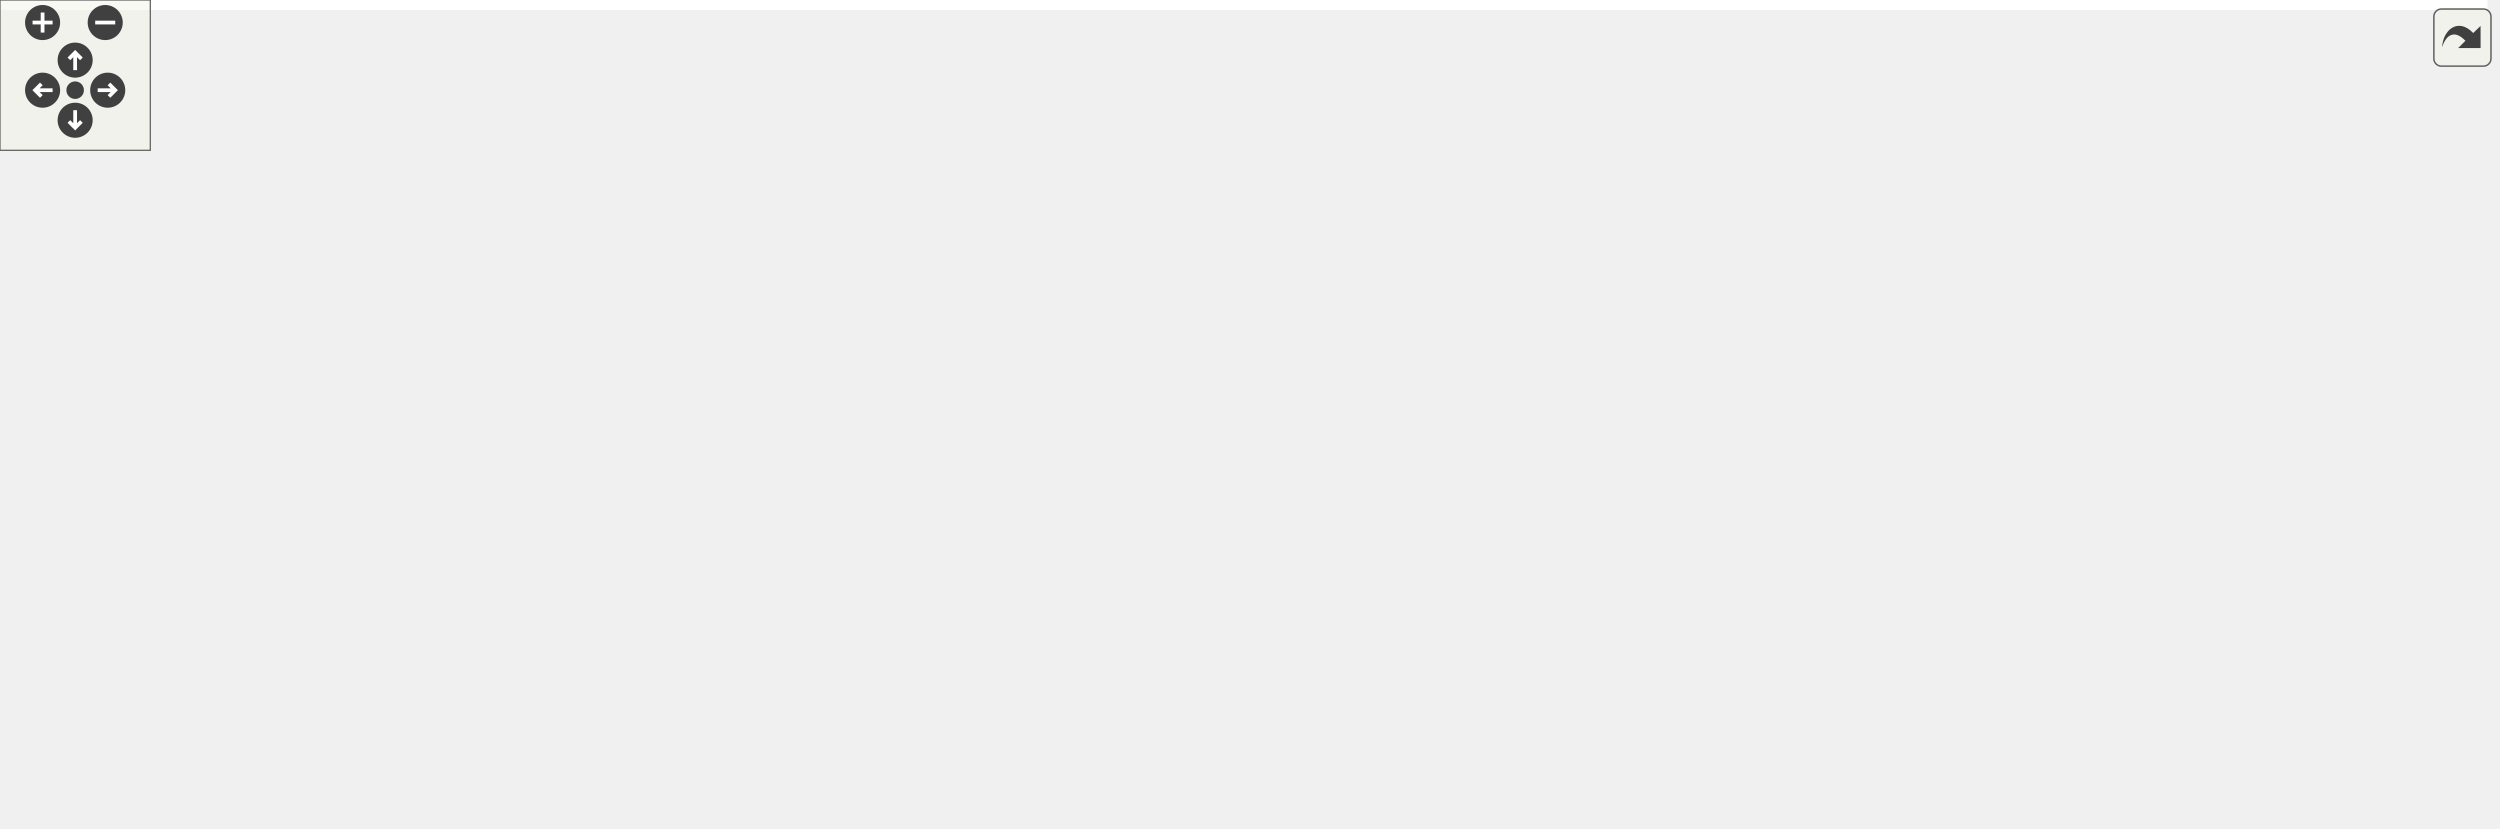
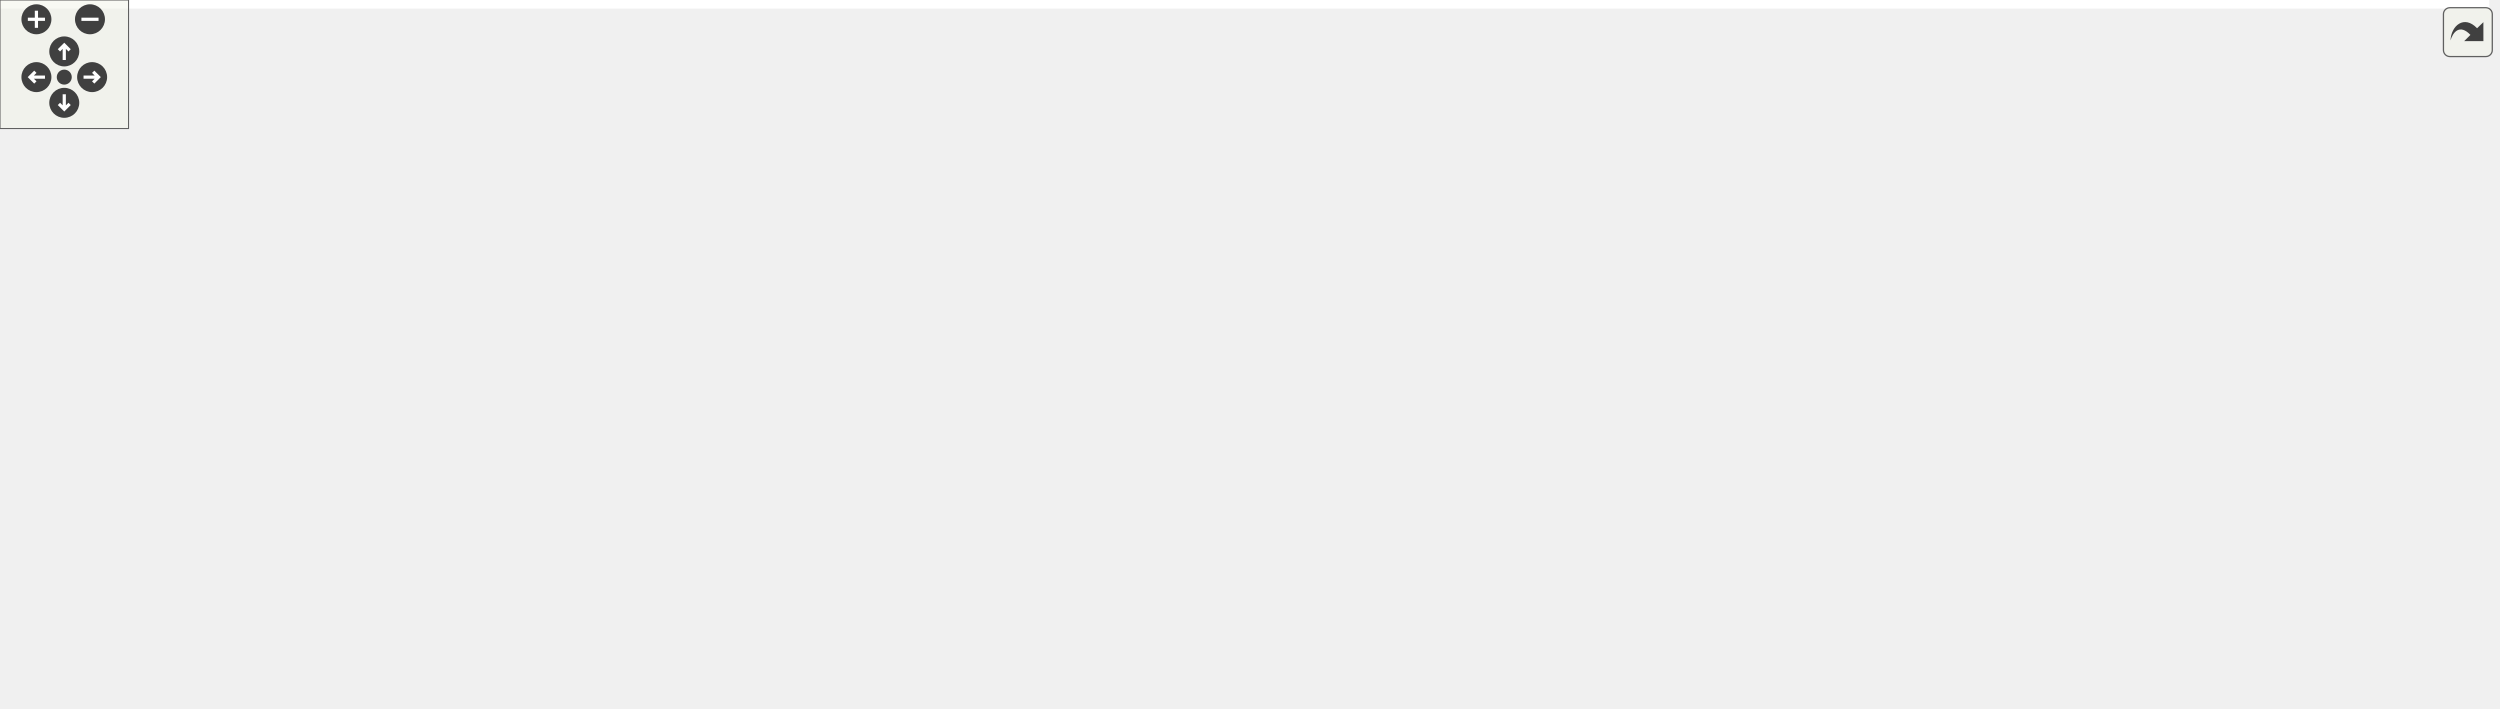
<svg xmlns="http://www.w3.org/2000/svg" xmlns:xlink="http://www.w3.org/1999/xlink" id="main" version="1.1" xml:space="preserve">
  <style type="text/css">
.edge:hover path { stroke: red; }
.edge:hover polygon { stroke: red; fill: red; }
</style>
  <defs>
    <circle id="rim" cx="0" cy="0" r="7" />
    <circle id="rim2" cx="0" cy="0" r="3.5" />
    <g id="zoomPlus">
      <use xlink:href="#rim" fill="#404040">
        <set attributeName="fill" to="#808080" begin="zoomplus.mouseover" end="zoomplus.mouseout" />
      </use>
      <path d="M-4,0h8M0,-4v8" fill="none" stroke="white" stroke-width="1.5" pointer-events="none" />
    </g>
    <g id="zoomMin">
      <use xlink:href="#rim" fill="#404040">
        <set attributeName="fill" to="#808080" begin="zoomminus.mouseover" end="zoomminus.mouseout" />
      </use>
      <path d="M-4,0h8" fill="none" stroke="white" stroke-width="1.5" pointer-events="none" />
    </g>
    <g id="dirArrow">
      <path fill="none" stroke="white" stroke-width="1.5" d="M0,-3.0v7 M-2.5,-0.5L0,-3.0L2.5,-0.5" />
    </g>
    <g id="resetDef">
      <use xlink:href="#rim2" fill="#404040">
        <set attributeName="fill" to="#808080" begin="reset.mouseover" end="reset.mouseout" />
      </use>
    </g>
  </defs>
  <svg id="graph" class="graph">
    <g id="viewport">
-       <polygon fill="#ffffff" stroke="transparent" points="-4,4 -4,-270 993,-270 993,4 -4,4" />
+       <polygon fill="#ffffff" stroke="transparent" points="-4,4 -4,-270 1162,-270 1162,4 -4,4" />
      <g id="node1" class="node">
-         <polygon fill="#bfbfbf" stroke="#000000" points="432,-246.5 432,-265.5 575,-265.5 575,-246.5 432,-246.5" />
-         <text text-anchor="middle" x="503.5" y="-253.5" font-family="Helvetica,sans-Serif" font-size="10.00" fill="#000000">include/WatchdogServer.h</text>
+         <polygon fill="#bfbfbf" stroke="#000000" points="504,-246.5 504,-265.5 647,-265.5 647,-246.5 504,-246.5" />
+         <text text-anchor="middle" x="575.5" y="-253.5" font-family="Helvetica,sans-Serif" font-size="10.00" fill="#000000">include/WatchdogServer.h</text>
      </g>
      <g id="node2" class="node">
        <polygon fill="#ffffff" stroke="#bfbfbf" points="0,-112.5 0,-142.5 151,-142.5 151,-112.5 0,-112.5" />
        <text text-anchor="start" x="8" y="-130.5" font-family="Helvetica,sans-Serif" font-size="10.00" fill="#000000">ChimeraTK/ApplicationCore</text>
        <text text-anchor="middle" x="75.5" y="-119.5" font-family="Helvetica,sans-Serif" font-size="10.00" fill="#000000">/ApplicationCore.h</text>
      </g>
      <g id="edge1" class="edge">
-         <path fill="none" stroke="#191970" d="M431.801,-249.265C377.901,-242.831 302.777,-230.92 239.5,-210 191.99,-194.293 141.07,-166.821 108.793,-147.923" />
-         <polygon fill="#191970" stroke="#191970" points="110.188,-144.682 99.801,-142.597 106.621,-150.705 110.188,-144.682" />
+         <path fill="none" stroke="#191970" d="M503.883,-253.024C434.831,-248.573 328.061,-237.499 239.5,-210 191.434,-195.075 140.265,-167.172 108.11,-147.981" />
+         <polygon fill="#191970" stroke="#191970" points="109.534,-144.751 99.165,-142.573 105.912,-150.742 109.534,-144.751" />
      </g>
      <g id="node3" class="node">
        <polygon fill="#ffffff" stroke="#bfbfbf" points="500,-179.5 500,-209.5 651,-209.5 651,-179.5 500,-179.5" />
        <text text-anchor="start" x="508" y="-197.5" font-family="Helvetica,sans-Serif" font-size="10.00" fill="#000000">ChimeraTK/ApplicationCore</text>
        <text text-anchor="middle" x="575.5" y="-186.5" font-family="Helvetica,sans-Serif" font-size="10.00" fill="#000000">/ConfigReader.h</text>
      </g>
      <g id="edge2" class="edge">
-         <path fill="none" stroke="#191970" d="M514.75,-246.391C524.224,-238.299 538.129,-226.421 550.247,-216.071" />
-         <polygon fill="#191970" stroke="#191970" points="552.556,-218.701 557.887,-209.545 548.01,-213.378 552.556,-218.701" />
+         <path fill="none" stroke="#191970" d="M575.5,-246.391C575.5,-239.223 575.5,-229.086 575.5,-219.671" />
+         <polygon fill="#191970" stroke="#191970" points="579,-219.545 575.5,-209.545 572,-219.545 579,-219.545" />
      </g>
      <g id="node4" class="node">
        <polygon fill="#ffffff" stroke="#bfbfbf" points="669,-179.5 669,-209.5 820,-209.5 820,-179.5 669,-179.5" />
        <text text-anchor="start" x="677" y="-197.5" font-family="Helvetica,sans-Serif" font-size="10.00" fill="#000000">ChimeraTK/ApplicationCore</text>
        <text text-anchor="middle" x="744.5" y="-186.5" font-family="Helvetica,sans-Serif" font-size="10.00" fill="#000000">/PeriodicTrigger.h</text>
      </g>
      <g id="edge3" class="edge">
-         <path fill="none" stroke="#191970" d="M540.892,-246.458C576.783,-237.299 631.854,-223.246 675.676,-212.063" />
-         <polygon fill="#191970" stroke="#191970" points="676.588,-215.442 685.412,-209.578 674.857,-208.66 676.588,-215.442" />
+         <path fill="none" stroke="#191970" d="M601.906,-246.391C626.367,-237.489 663.415,-224.007 693.617,-213.017" />
+         <polygon fill="#191970" stroke="#191970" points="694.958,-216.253 703.158,-209.545 692.564,-209.675 694.958,-216.253" />
      </g>
      <g id="node5" class="node">
        <polygon fill="#ffffff" stroke="#bfbfbf" points="838,-179.5 838,-209.5 989,-209.5 989,-179.5 838,-179.5" />
        <text text-anchor="start" x="846" y="-197.5" font-family="Helvetica,sans-Serif" font-size="10.00" fill="#000000">ChimeraTK/ApplicationCore</text>
        <text text-anchor="middle" x="913.5" y="-186.5" font-family="Helvetica,sans-Serif" font-size="10.00" fill="#000000">/ServerHistory.h</text>
      </g>
      <g id="edge4" class="edge">
-         <path fill="none" stroke="#191970" d="M575.178,-246.772C638.993,-238.354 735.147,-225.174 827.852,-210.233" />
-         <polygon fill="#191970" stroke="#191970" points="828.659,-213.648 837.97,-208.593 827.539,-206.738 828.659,-213.648" />
+         <path fill="none" stroke="#191970" d="M628.536,-246.448C677.719,-237.578 753.234,-223.928 827.897,-210.29" />
+         <polygon fill="#191970" stroke="#191970" points="828.738,-213.695 837.946,-208.454 827.48,-206.809 828.738,-213.695" />
      </g>
      <g id="node6" class="node">
-         <g id="a_node6">
+         <polygon fill="#ffffff" stroke="#bfbfbf" points="1007,-179.5 1007,-209.5 1158,-209.5 1158,-179.5 1007,-179.5" />
+         <text text-anchor="start" x="1015" y="-197.5" font-family="Helvetica,sans-Serif" font-size="10.00" fill="#000000">ChimeraTK/ApplicationCore</text>
+         <text text-anchor="middle" x="1082.5" y="-186.5" font-family="Helvetica,sans-Serif" font-size="10.00" fill="#000000">/DataLossCounter.h</text>
+       </g>
+       <g id="edge5" class="edge">
+         <path fill="none" stroke="#191970" d="M647.181,-249.838C729.341,-242.408 868.248,-228.725 996.951,-210.167" />
+         <polygon fill="#191970" stroke="#191970" points="997.596,-213.61 1006.988,-208.707 996.588,-206.683 997.596,-213.61" />
+       </g>
+       <g id="node7" class="node">
+         <g id="a_node7">
          <a xlink:href="SystemInfoModule_8h.html" target="_top" xlink:title="SystemInfoModule.h">
            <polygon fill="#ffffff" stroke="#000000" points="248.5,-185 248.5,-204 364.5,-204 364.5,-185 248.5,-185" />
            <text text-anchor="middle" x="306.5" y="-192" font-family="Helvetica,sans-Serif" font-size="10.00" fill="#000000">SystemInfoModule.h</text>
          </a>
        </g>
      </g>
-       <g id="edge5" class="edge">
-         <path fill="none" stroke="#191970" d="M472.719,-246.391C438.745,-235.785 383.94,-218.675 346.623,-207.026" />
-         <polygon fill="#191970" stroke="#191970" points="347.654,-203.681 337.065,-204.042 345.568,-210.363 347.654,-203.681" />
-       </g>
-       <g id="node17" class="node">
-         <g id="a_node17">
+       <g id="edge6" class="edge">
+         <path fill="none" stroke="#191970" d="M533.764,-246.458C486.449,-235.641 409.271,-217.996 358.186,-206.317" />
+         <polygon fill="#191970" stroke="#191970" points="358.863,-202.881 348.334,-204.064 357.302,-209.705 358.863,-202.881" />
+       </g>
+       <g id="node18" class="node">
+         <g id="a_node18">
          <a xlink:href="ProcessModule_8h.html" target="_top" xlink:title="ProcessModule.h">
            <polygon fill="#ffffff" stroke="#000000" points="383.5,-185 383.5,-204 481.5,-204 481.5,-185 383.5,-185" />
            <text text-anchor="middle" x="432.5" y="-192" font-family="Helvetica,sans-Serif" font-size="10.00" fill="#000000">ProcessModule.h</text>
          </a>
        </g>
      </g>
-       <g id="edge17" class="edge">
-         <path fill="none" stroke="#191970" d="M492.406,-246.391C481.529,-236.968 464.725,-222.413 451.68,-211.114" />
-         <polygon fill="#191970" stroke="#191970" points="453.6,-208.147 443.75,-204.245 449.017,-213.438 453.6,-208.147" />
-       </g>
-       <g id="edge6" class="edge">
+       <g id="edge18" class="edge">
+         <path fill="none" stroke="#191970" d="M553.156,-246.391C529.23,-236.101 491.069,-219.689 464.078,-208.081" />
+         <polygon fill="#191970" stroke="#191970" points="465.256,-204.778 454.687,-204.042 462.49,-211.208 465.256,-204.778" />
+       </g>
+       <g id="edge7" class="edge">
        <path fill="none" stroke="#191970" d="M273.403,-184.9C237.913,-174.607 180.763,-158.031 136.981,-145.332" />
        <polygon fill="#191970" stroke="#191970" points="137.871,-141.946 127.291,-142.522 135.921,-148.669 137.871,-141.946" />
      </g>
-       <g id="node7" class="node">
+       <g id="node8" class="node">
        <polygon fill="#ffffff" stroke="#bfbfbf" points="358,-112.5 358,-142.5 511,-142.5 511,-112.5 358,-112.5" />
        <text text-anchor="start" x="366" y="-130.5" font-family="Helvetica,sans-Serif" font-size="10.00" fill="#000000">ChimeraTK/ApplicationCore</text>
        <text text-anchor="middle" x="434.5" y="-119.5" font-family="Helvetica,sans-Serif" font-size="10.00" fill="#000000">/HierarchyModifyingGroup.h</text>
      </g>
-       <g id="edge7" class="edge">
+       <g id="edge8" class="edge">
        <path fill="none" stroke="#191970" d="M324.839,-184.9C343.513,-175.126 373.009,-159.686 396.709,-147.281" />
        <polygon fill="#191970" stroke="#191970" points="398.565,-150.26 405.802,-142.522 395.319,-144.058 398.565,-150.26" />
      </g>
-       <g id="node8" class="node">
-         <g id="a_node8">
+       <g id="node9" class="node">
+         <g id="a_node9">
          <a xlink:href="sys__stat_8h.html" target="_top" xlink:title="sys_stat.h">
            <polygon fill="#ffffff" stroke="#000000" points="273.5,-118 273.5,-137 339.5,-137 339.5,-118 273.5,-118" />
            <text text-anchor="middle" x="306.5" y="-125" font-family="Helvetica,sans-Serif" font-size="10.00" fill="#000000">sys_stat.h</text>
          </a>
        </g>
      </g>
-       <g id="edge8" class="edge">
+       <g id="edge9" class="edge">
        <path fill="none" stroke="#191970" d="M306.5,-184.9C306.5,-175.149 306.5,-159.76 306.5,-147.369" />
        <polygon fill="#191970" stroke="#191970" points="310,-147.082 306.5,-137.082 303,-147.082 310,-147.082" />
      </g>
-       <g id="node16" class="node">
+       <g id="node17" class="node">
        <polygon fill="#ffffff" stroke="#bfbfbf" points="169.5,-118 169.5,-137 255.5,-137 255.5,-118 169.5,-118" />
        <text text-anchor="middle" x="212.5" y="-125" font-family="Helvetica,sans-Serif" font-size="10.00" fill="#000000">unordered_set</text>
      </g>
-       <g id="edge16" class="edge">
+       <g id="edge17" class="edge">
        <path fill="none" stroke="#191970" d="M293.032,-184.9C277.676,-173.955 252.354,-155.906 234.202,-142.969" />
        <polygon fill="#191970" stroke="#191970" points="236.118,-140.036 225.943,-137.082 232.055,-145.736 236.118,-140.036" />
      </g>
-       <g id="node9" class="node">
+       <g id="node10" class="node">
        <polygon fill="#ffffff" stroke="#bfbfbf" points="334.5,-56.5 334.5,-75.5 372.5,-75.5 372.5,-56.5 334.5,-56.5" />
        <text text-anchor="middle" x="353.5" y="-63.5" font-family="Helvetica,sans-Serif" font-size="10.00" fill="#000000">map</text>
      </g>
-       <g id="edge9" class="edge">
+       <g id="edge10" class="edge">
        <path fill="none" stroke="#191970" d="M313.844,-117.891C320.77,-108.827 331.326,-95.015 339.806,-83.919" />
        <polygon fill="#191970" stroke="#191970" points="342.762,-85.816 346.053,-75.745 337.2,-81.565 342.762,-85.816" />
      </g>
-       <g id="node10" class="node">
+       <g id="node11" class="node">
        <polygon fill="#ffffff" stroke="#bfbfbf" points="391,-56.5 391,-75.5 444,-75.5 444,-56.5 391,-56.5" />
        <text text-anchor="middle" x="417.5" y="-63.5" font-family="Helvetica,sans-Serif" font-size="10.00" fill="#000000">string.h</text>
      </g>
-       <g id="edge10" class="edge">
+       <g id="edge11" class="edge">
        <path fill="none" stroke="#191970" d="M323.844,-117.891C341.927,-107.871 370.486,-92.048 391.317,-80.507" />
        <polygon fill="#191970" stroke="#191970" points="393.227,-83.45 400.278,-75.542 389.835,-77.327 393.227,-83.45" />
      </g>
-       <g id="node11" class="node">
+       <g id="node12" class="node">
        <polygon fill="#ffffff" stroke="#bfbfbf" points="462.5,-56.5 462.5,-75.5 520.5,-75.5 520.5,-56.5 462.5,-56.5" />
        <text text-anchor="middle" x="491.5" y="-63.5" font-family="Helvetica,sans-Serif" font-size="10.00" fill="#000000">memory</text>
      </g>
-       <g id="edge11" class="edge">
+       <g id="edge12" class="edge">
        <path fill="none" stroke="#191970" d="M331.757,-117.982C337.26,-115.964 343.063,-113.877 348.5,-112 383.562,-99.897 423.805,-87.043 452.649,-78.009" />
        <polygon fill="#191970" stroke="#191970" points="453.847,-81.302 462.349,-74.98 451.76,-74.62 453.847,-81.302" />
      </g>
-       <g id="node12" class="node">
+       <g id="node13" class="node">
        <polygon fill="#ffffff" stroke="#bfbfbf" points="120.5,-56.5 120.5,-75.5 168.5,-75.5 168.5,-56.5 120.5,-56.5" />
        <text text-anchor="middle" x="144.5" y="-63.5" font-family="Helvetica,sans-Serif" font-size="10.00" fill="#000000">mutex</text>
      </g>
-       <g id="edge12" class="edge">
+       <g id="edge13" class="edge">
        <path fill="none" stroke="#191970" d="M281.188,-117.891C253.404,-107.343 208.679,-90.364 178.004,-78.719" />
        <polygon fill="#191970" stroke="#191970" points="179.169,-75.418 168.578,-75.141 176.685,-81.962 179.169,-75.418" />
      </g>
-       <g id="node13" class="node">
+       <g id="node14" class="node">
        <polygon fill="#ffffff" stroke="#bfbfbf" points="358,-.5 358,-19.5 405,-19.5 405,-.5 358,-.5" />
        <text text-anchor="middle" x="381.5" y="-7.5" font-family="Helvetica,sans-Serif" font-size="10.00" fill="#000000">vector</text>
      </g>
-       <g id="edge13" class="edge">
+       <g id="edge14" class="edge">
        <path fill="none" stroke="#191970" d="M283.92,-117.902C259.534,-107.021 223.135,-89.094 215.5,-76 211.023,-68.321 210.119,-63.075 215.5,-56 231.464,-35.01 304.216,-21.109 347.935,-14.492" />
        <polygon fill="#191970" stroke="#191970" points="348.459,-17.952 357.846,-13.04 347.445,-11.026 348.459,-17.952" />
      </g>
-       <g id="node14" class="node">
+       <g id="node15" class="node">
        <polygon fill="#ffffff" stroke="#bfbfbf" points="538.5,-56.5 538.5,-75.5 598.5,-75.5 598.5,-56.5 538.5,-56.5" />
        <text text-anchor="middle" x="568.5" y="-63.5" font-family="Helvetica,sans-Serif" font-size="10.00" fill="#000000">iostream</text>
      </g>
-       <g id="edge14" class="edge">
+       <g id="edge15" class="edge">
        <path fill="none" stroke="#191970" d="M330.273,-117.989C336.17,-115.835 342.516,-113.688 348.5,-112 424.356,-90.602 447.711,-93.885 528.2,-76.182" />
        <polygon fill="#191970" stroke="#191970" points="529.314,-79.519 538.306,-73.916 527.782,-72.689 529.314,-79.519" />
      </g>
-       <g id="node15" class="node">
+       <g id="node16" class="node">
        <polygon fill="#ffffff" stroke="#bfbfbf" points="224.5,-56.5 224.5,-75.5 316.5,-75.5 316.5,-56.5 224.5,-56.5" />
        <text text-anchor="middle" x="270.5" y="-63.5" font-family="Helvetica,sans-Serif" font-size="10.00" fill="#000000">proc/readproc.h</text>
      </g>
-       <g id="edge15" class="edge">
+       <g id="edge16" class="edge">
        <path fill="none" stroke="#191970" d="M300.875,-117.891C295.675,-109.007 287.803,-95.56 281.377,-84.581" />
        <polygon fill="#191970" stroke="#191970" points="284.277,-82.607 276.204,-75.745 278.236,-86.143 284.277,-82.607" />
      </g>
-       <g id="edge18" class="edge">
+       <g id="edge19" class="edge">
        <path fill="none" stroke="#191970" d="M398.307,-184.963C390.207,-182.858 381.575,-180.739 373.5,-179 282.76,-159.454 256.77,-159.58 161.139,-143.086" />
        <polygon fill="#191970" stroke="#191970" points="161.487,-139.594 151.035,-141.326 160.286,-146.49 161.487,-139.594" />
      </g>
-       <g id="edge19" class="edge">
+       <g id="edge20" class="edge">
        <path fill="none" stroke="#191970" d="M432.787,-184.9C433.037,-176.51 433.412,-163.945 433.748,-152.708" />
        <polygon fill="#191970" stroke="#191970" points="437.252,-152.622 434.052,-142.522 430.255,-152.413 437.252,-152.622" />
      </g>
-       <g id="edge21" class="edge">
+       <g id="edge22" class="edge">
        <path fill="none" stroke="#191970" d="M414.447,-184.9C393.302,-173.656 358.06,-154.917 333.622,-141.922" />
        <polygon fill="#191970" stroke="#191970" points="334.992,-138.686 324.519,-137.082 331.705,-144.867 334.992,-138.686" />
      </g>
-       <g id="edge20" class="edge">
+       <g id="edge21" class="edge">
        <path fill="none" stroke="#191970" d="M464.134,-184.831C483.862,-176.976 507.677,-163.737 519.5,-143 530.378,-123.92 517.948,-99.844 506.369,-83.74" />
        <polygon fill="#191970" stroke="#191970" points="509.05,-81.486 500.177,-75.696 503.503,-85.755 509.05,-81.486" />
      </g>
-       <g id="node18" class="node">
-         <g id="a_node18">
+       <g id="node19" class="node">
+         <g id="a_node19">
          <a xlink:href="ProcessHandler_8h.html" target="_top" xlink:title="ProcessHandler.h">
            <polygon fill="#ffffff" stroke="#000000" points="568,-118 568,-137 669,-137 669,-118 568,-118" />
            <text text-anchor="middle" x="618.5" y="-125" font-family="Helvetica,sans-Serif" font-size="10.00" fill="#000000">ProcessHandler.h</text>
          </a>
        </g>
      </g>
-       <g id="edge22" class="edge">
+       <g id="edge23" class="edge">
        <path fill="none" stroke="#191970" d="M459.149,-184.9C491.469,-173.258 546.097,-153.581 582.232,-140.564" />
        <polygon fill="#191970" stroke="#191970" points="583.678,-143.764 591.9,-137.082 581.306,-137.178 583.678,-143.764" />
      </g>
-       <g id="node20" class="node">
-         <g id="a_node20">
+       <g id="node21" class="node">
+         <g id="a_node21">
          <a xlink:href="Logging_8h.html" target="_top" xlink:title="Logging.h">
            <polygon fill="#ffffff" stroke="#000000" points="658.5,-56.5 658.5,-75.5 722.5,-75.5 722.5,-56.5 658.5,-56.5" />
            <text text-anchor="middle" x="690.5" y="-63.5" font-family="Helvetica,sans-Serif" font-size="10.00" fill="#000000">Logging.h</text>
          </a>
        </g>
      </g>
-       <g id="edge30" class="edge">
+       <g id="edge31" class="edge">
        <path fill="none" stroke="#191970" d="M466.441,-184.992C474.313,-182.908 482.677,-180.792 490.5,-179 573.426,-160.006 619.393,-204.188 678.5,-143 692.996,-127.993 694.382,-103.123 693.192,-85.72" />
        <polygon fill="#191970" stroke="#191970" points="696.65,-85.132 692.15,-75.54 689.687,-85.844 696.65,-85.132" />
      </g>
-       <g id="edge24" class="edge">
+       <g id="edge25" class="edge">
        <path fill="none" stroke="#191970" d="M610.688,-117.891C603.246,-108.738 591.867,-94.741 582.801,-83.59" />
        <polygon fill="#191970" stroke="#191970" points="585.447,-81.296 576.423,-75.745 580.015,-85.712 585.447,-81.296" />
      </g>
-       <g id="node19" class="node">
+       <g id="node20" class="node">
        <polygon fill="#ffffff" stroke="#bfbfbf" points="601.5,-.5 601.5,-19.5 645.5,-19.5 645.5,-.5 601.5,-.5" />
        <text text-anchor="middle" x="623.5" y="-7.5" font-family="Helvetica,sans-Serif" font-size="10.00" fill="#000000">string</text>
      </g>
-       <g id="edge23" class="edge">
+       <g id="edge24" class="edge">
        <path fill="none" stroke="#191970" d="M618.909,-117.885C619.726,-98.691 621.573,-55.286 622.659,-29.766" />
        <polygon fill="#191970" stroke="#191970" points="626.157,-29.888 623.085,-19.748 619.163,-29.59 626.157,-29.888" />
      </g>
-       <g id="edge25" class="edge">
+       <g id="edge26" class="edge">
        <path fill="none" stroke="#191970" d="M629.75,-117.891C640.886,-108.379 658.146,-93.636 671.427,-82.292" />
        <polygon fill="#191970" stroke="#191970" points="673.761,-84.901 679.091,-75.745 669.214,-79.578 673.761,-84.901" />
      </g>
-       <g id="edge29" class="edge">
+       <g id="edge30" class="edge">
        <path fill="none" stroke="#191970" d="M658.306,-60.166C599.54,-49.515 475.429,-27.023 415.414,-16.146" />
        <polygon fill="#191970" stroke="#191970" points="415.789,-12.657 405.325,-14.318 414.541,-19.545 415.789,-12.657" />
      </g>
-       <g id="edge26" class="edge">
+       <g id="edge27" class="edge">
        <path fill="none" stroke="#191970" d="M678.83,-56.245C668.934,-47.975 654.537,-35.942 642.91,-26.223" />
        <polygon fill="#191970" stroke="#191970" points="644.954,-23.37 635.037,-19.643 640.465,-28.741 644.954,-23.37" />
      </g>
-       <g id="node21" class="node">
+       <g id="node22" class="node">
        <polygon fill="#ffffff" stroke="#bfbfbf" points="739.5,-.5 739.5,-19.5 795.5,-19.5 795.5,-.5 739.5,-.5" />
        <text text-anchor="middle" x="767.5" y="-7.5" font-family="Helvetica,sans-Serif" font-size="10.00" fill="#000000">sstream</text>
      </g>
-       <g id="edge27" class="edge">
+       <g id="edge28" class="edge">
        <path fill="none" stroke="#191970" d="M703.912,-56.245C715.506,-47.814 732.475,-35.473 745.968,-25.66" />
        <polygon fill="#191970" stroke="#191970" points="748.213,-28.355 754.241,-19.643 744.095,-22.694 748.213,-28.355" />
      </g>
-       <g id="node22" class="node">
+       <g id="node23" class="node">
        <polygon fill="#ffffff" stroke="#bfbfbf" points="664,-.5 664,-19.5 721,-19.5 721,-.5 664,-.5" />
        <text text-anchor="middle" x="692.5" y="-7.5" font-family="Helvetica,sans-Serif" font-size="10.00" fill="#000000">ostream</text>
      </g>
-       <g id="edge28" class="edge">
+       <g id="edge29" class="edge">
        <path fill="none" stroke="#191970" d="M690.848,-56.245C691.109,-48.938 691.475,-38.694 691.796,-29.705" />
        <polygon fill="#191970" stroke="#191970" points="695.296,-29.761 692.156,-19.643 688.301,-29.511 695.296,-29.761" />
      </g>
    </g>
  </svg>
  <g id="navigator" transform="translate(0 0)" fill="#404254">
    <rect fill="#f2f5e9" fill-opacity="0.5" stroke="#606060" stroke-width=".5" x="0" y="0" width="60" height="60" />
    <use id="zoomplus" xlink:href="#zoomPlus" x="17" y="9" />
    <use id="zoomminus" xlink:href="#zoomMin" x="42" y="9" />
    <use id="reset" xlink:href="#resetDef" x="30" y="36" />
    <g id="arrowUp" xlink:href="#dirArrow" transform="translate(30 24)">
      <use xlink:href="#rim" fill="#404040">
        <set attributeName="fill" to="#808080" begin="arrowUp.mouseover" end="arrowUp.mouseout" />
      </use>
      <path fill="none" stroke="white" stroke-width="1.5" d="M0,-3.0v7 M-2.5,-0.5L0,-3.0L2.5,-0.5" />
    </g>
    <g id="arrowRight" xlink:href="#dirArrow" transform="rotate(90) translate(36 -43)">
      <use xlink:href="#rim" fill="#404040">
        <set attributeName="fill" to="#808080" begin="arrowRight.mouseover" end="arrowRight.mouseout" />
      </use>
      <path fill="none" stroke="white" stroke-width="1.5" d="M0,-3.0v7 M-2.5,-0.5L0,-3.0L2.5,-0.5" />
    </g>
    <g id="arrowDown" xlink:href="#dirArrow" transform="rotate(180) translate(-30 -48)">
      <use xlink:href="#rim" fill="#404040">
        <set attributeName="fill" to="#808080" begin="arrowDown.mouseover" end="arrowDown.mouseout" />
      </use>
      <path fill="none" stroke="white" stroke-width="1.5" d="M0,-3.0v7 M-2.5,-0.5L0,-3.0L2.5,-0.5" />
    </g>
    <g id="arrowLeft" xlink:href="#dirArrow" transform="rotate(270) translate(-36 17)">
      <use xlink:href="#rim" fill="#404040">
        <set attributeName="fill" to="#808080" begin="arrowLeft.mouseover" end="arrowLeft.mouseout" />
      </use>
      <path fill="none" stroke="white" stroke-width="1.5" d="M0,-3.0v7 M-2.5,-0.5L0,-3.0L2.5,-0.5" />
    </g>
  </g>
  <svg viewBox="0 0 15 15" width="100%" height="30px" preserveAspectRatio="xMaxYMin meet">
    <g id="arrow_out" transform="scale(0.3 0.3)">
      <a xlink:href="WatchdogServer_8h__incl_org.svg" target="_base">
        <rect id="button" ry="5" rx="5" y="6" x="6" height="38" width="38" fill="#f2f5e9" fill-opacity="0.5" stroke="#606060" stroke-width="1.0" />
        <path id="arrow" d="M 11.5,31.437 C 11.94,20.098 22.043,11.323 32.159,21.979 L 37.069,17.246 C 37.069,17.246 37.088,32 37.088,32 L 22.16,31.978 C 22.16,31.978 26.998,27.14 26.998,27.14 C 18.529,18.264 13.292,25.23 11.5,31.437 z" style="fill:#404040;" />
      </a>
    </g>
  </svg>
</svg>
